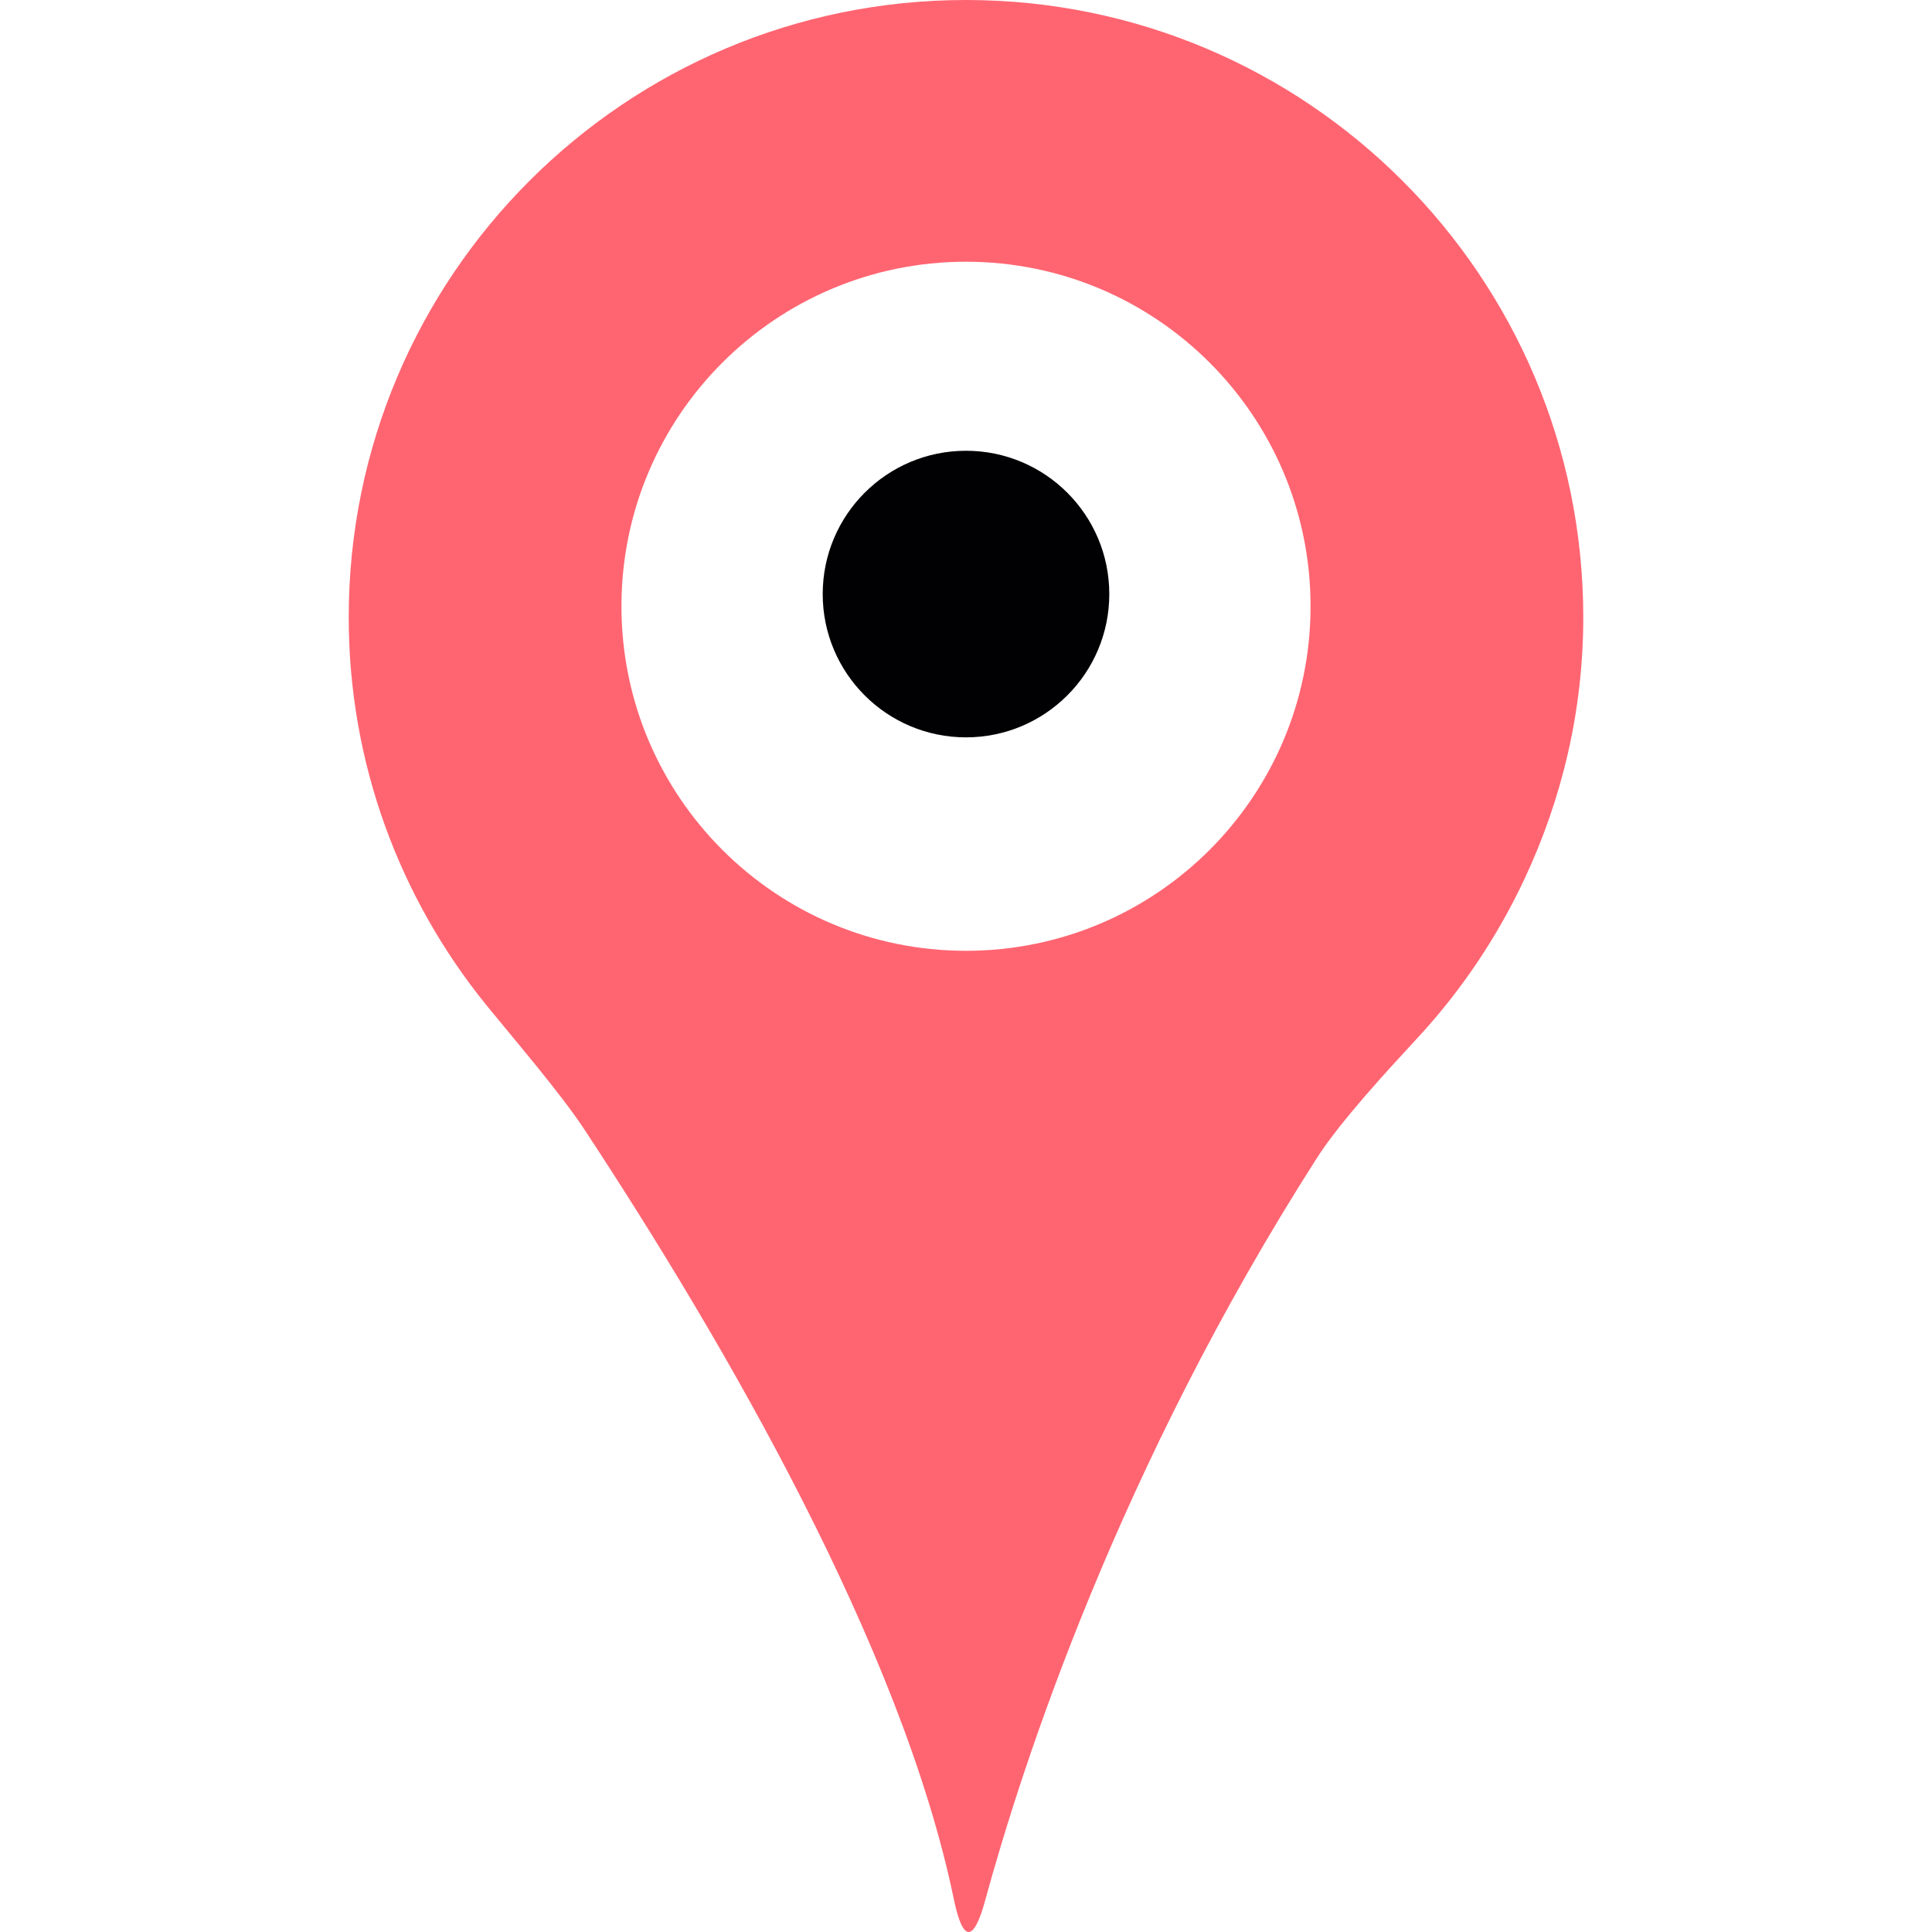
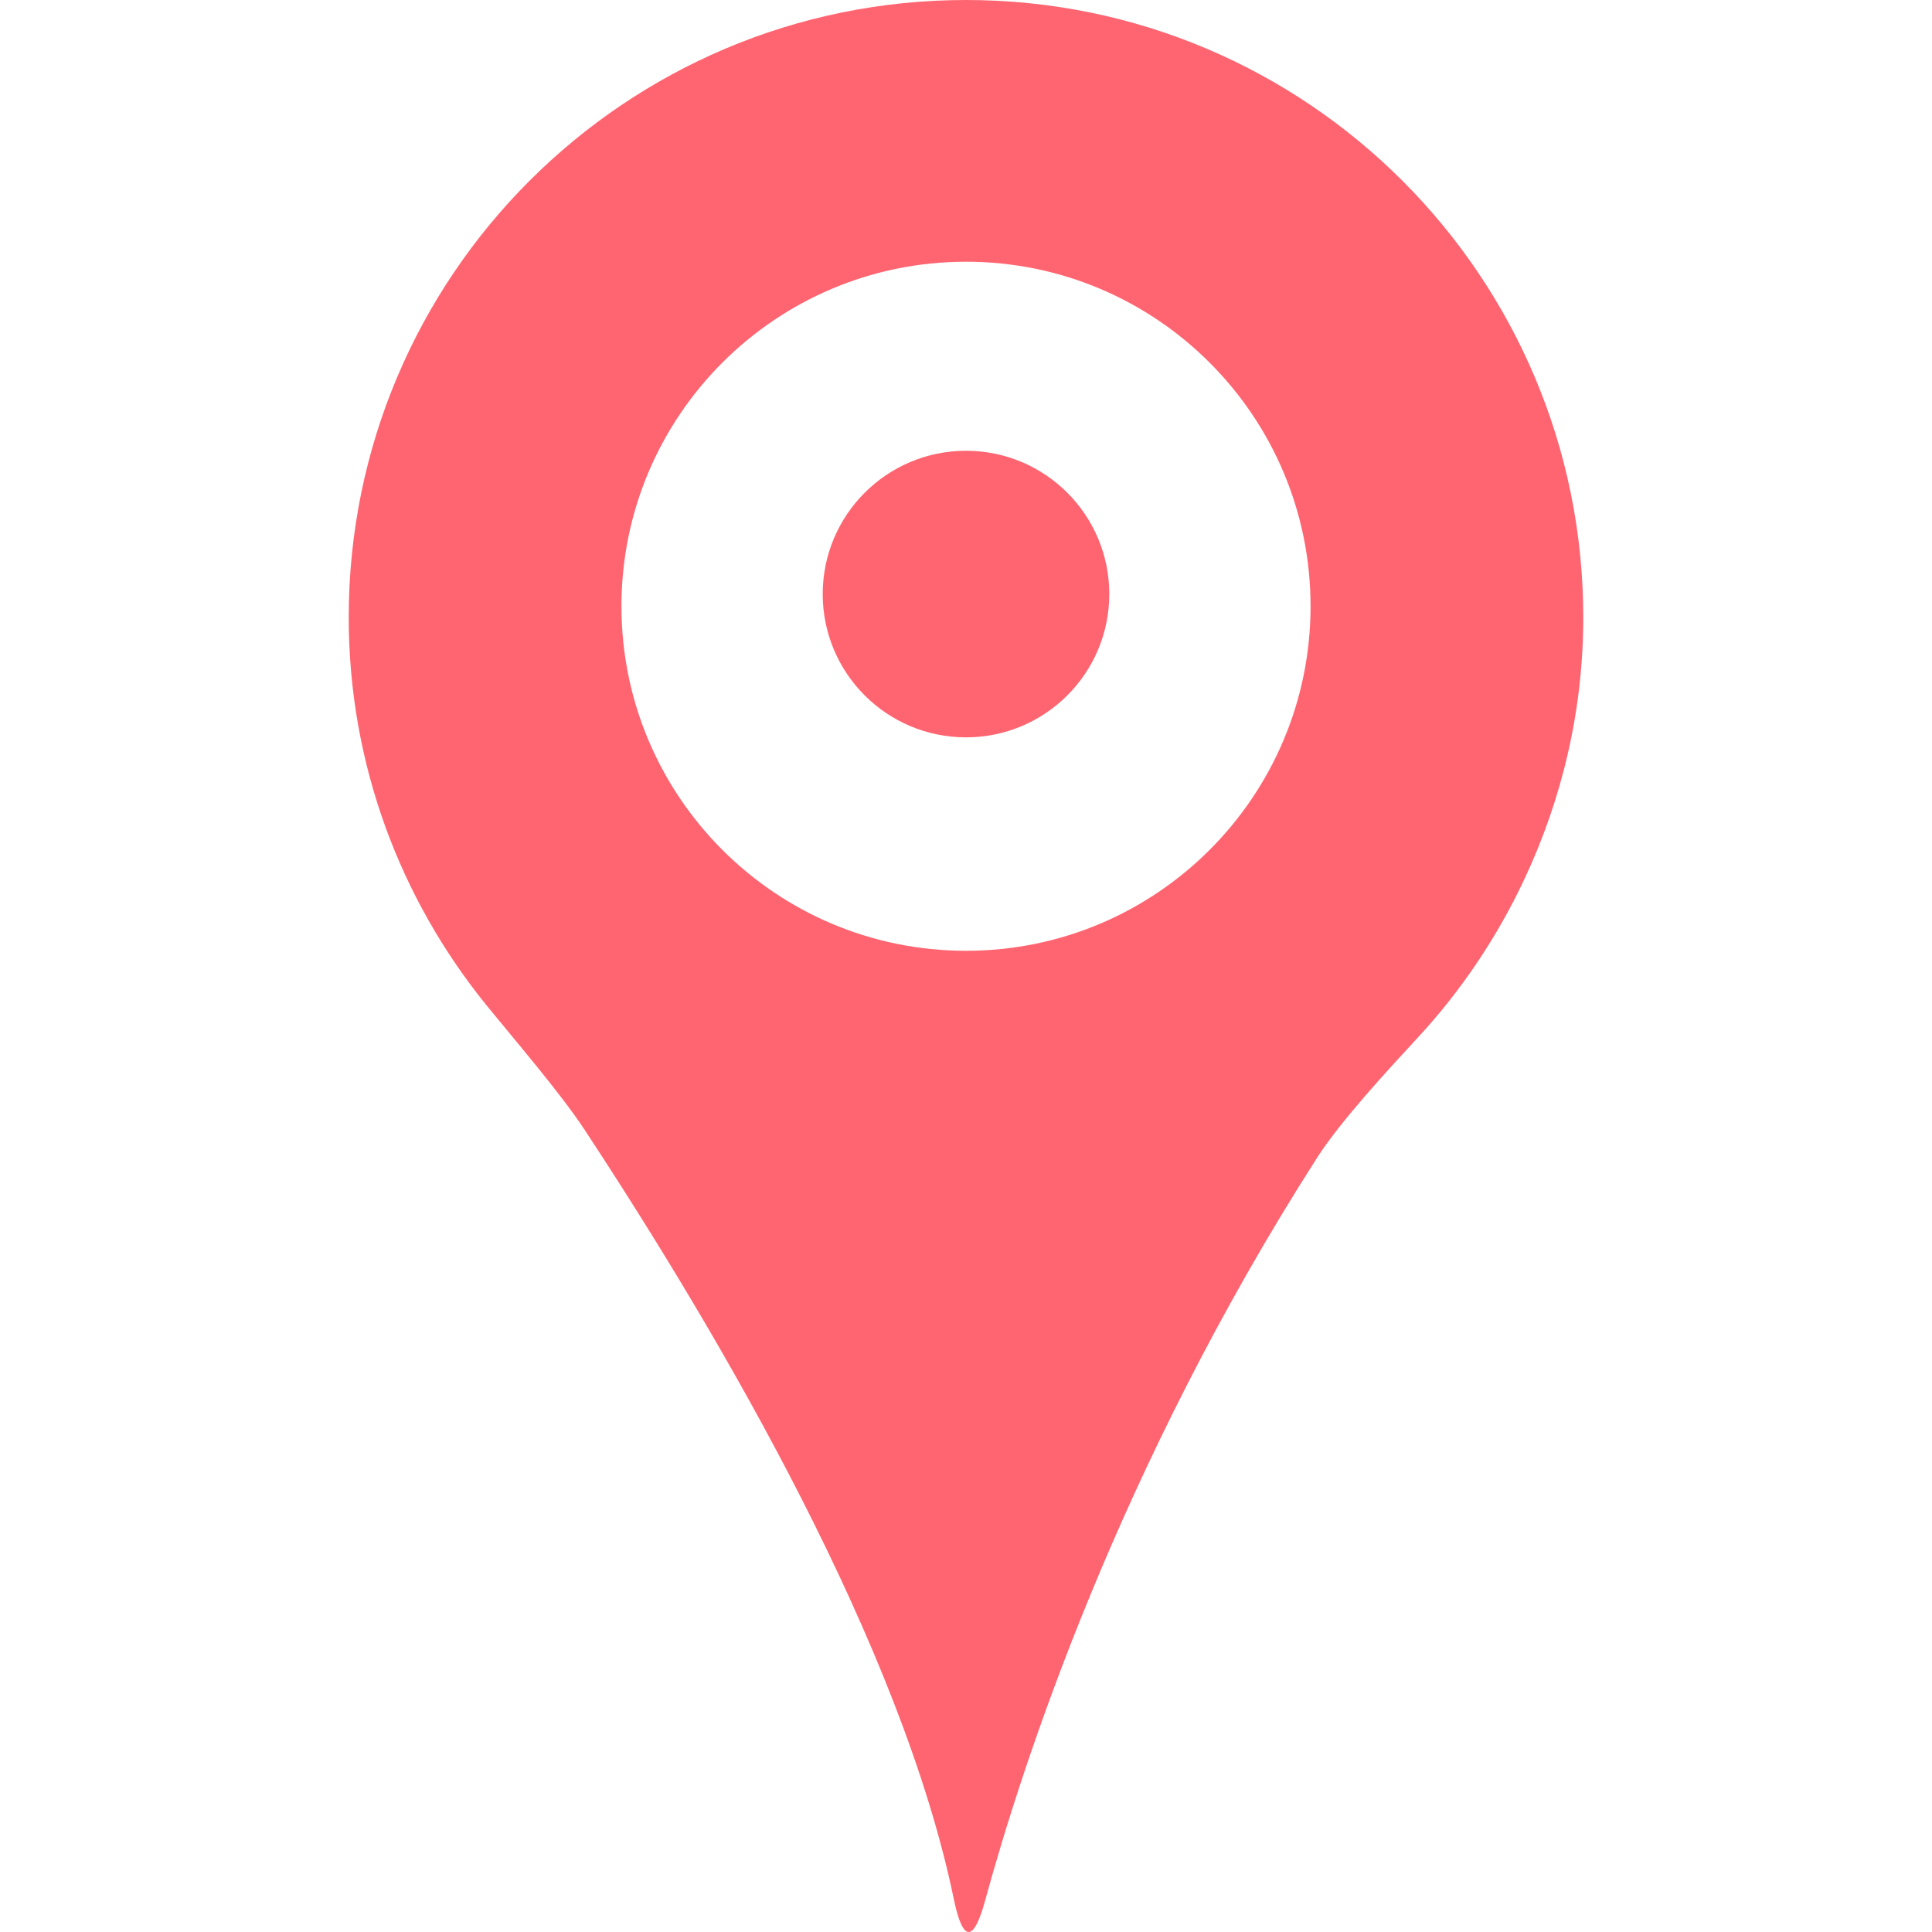
<svg xmlns="http://www.w3.org/2000/svg" version="1.1" id="Capa_1" x="0px" y="0px" viewBox="0 0 293.334 293.334" style="enable-background:new 0 0 293.334 293.334;" xml:space="preserve">
  <g>
    <g>
      <path style="fill:#ff6571;" d="M146.667,0C94.903,0,52.946,41.957,52.946,93.721c0,22.322,7.849,42.789,20.891,58.878    c4.204,5.178,11.237,13.331,14.903,18.906c21.109,32.069,48.19,78.643,56.082,116.864c1.354,6.527,2.986,6.641,4.743,0.212    c5.629-20.609,20.228-65.639,50.377-112.757c3.595-5.619,10.884-13.483,15.409-18.379c6.554-7.098,12.009-15.224,16.154-24.084    c5.651-12.086,8.882-25.466,8.882-39.629C240.387,41.962,198.43,0,146.667,0z M146.667,144.358    c-28.892,0-52.313-23.421-52.313-52.313c0-28.887,23.421-52.307,52.313-52.307s52.313,23.421,52.313,52.307    C198.98,120.938,175.559,144.358,146.667,144.358z" />
-       <circle style="fill:#010002;" cx="146.667" cy="90.196" r="21.756" />
+       <circle style="fill:#ff6571;" cx="146.667" cy="90.196" r="21.756" />
    </g>
  </g>
  <g>
</g>
  <g>
</g>
  <g>
</g>
  <g>
</g>
  <g>
</g>
  <g>
</g>
  <g>
</g>
  <g>
</g>
  <g>
</g>
  <g>
</g>
  <g>
</g>
  <g>
</g>
  <g>
</g>
  <g>
</g>
  <g>
</g>
</svg>
